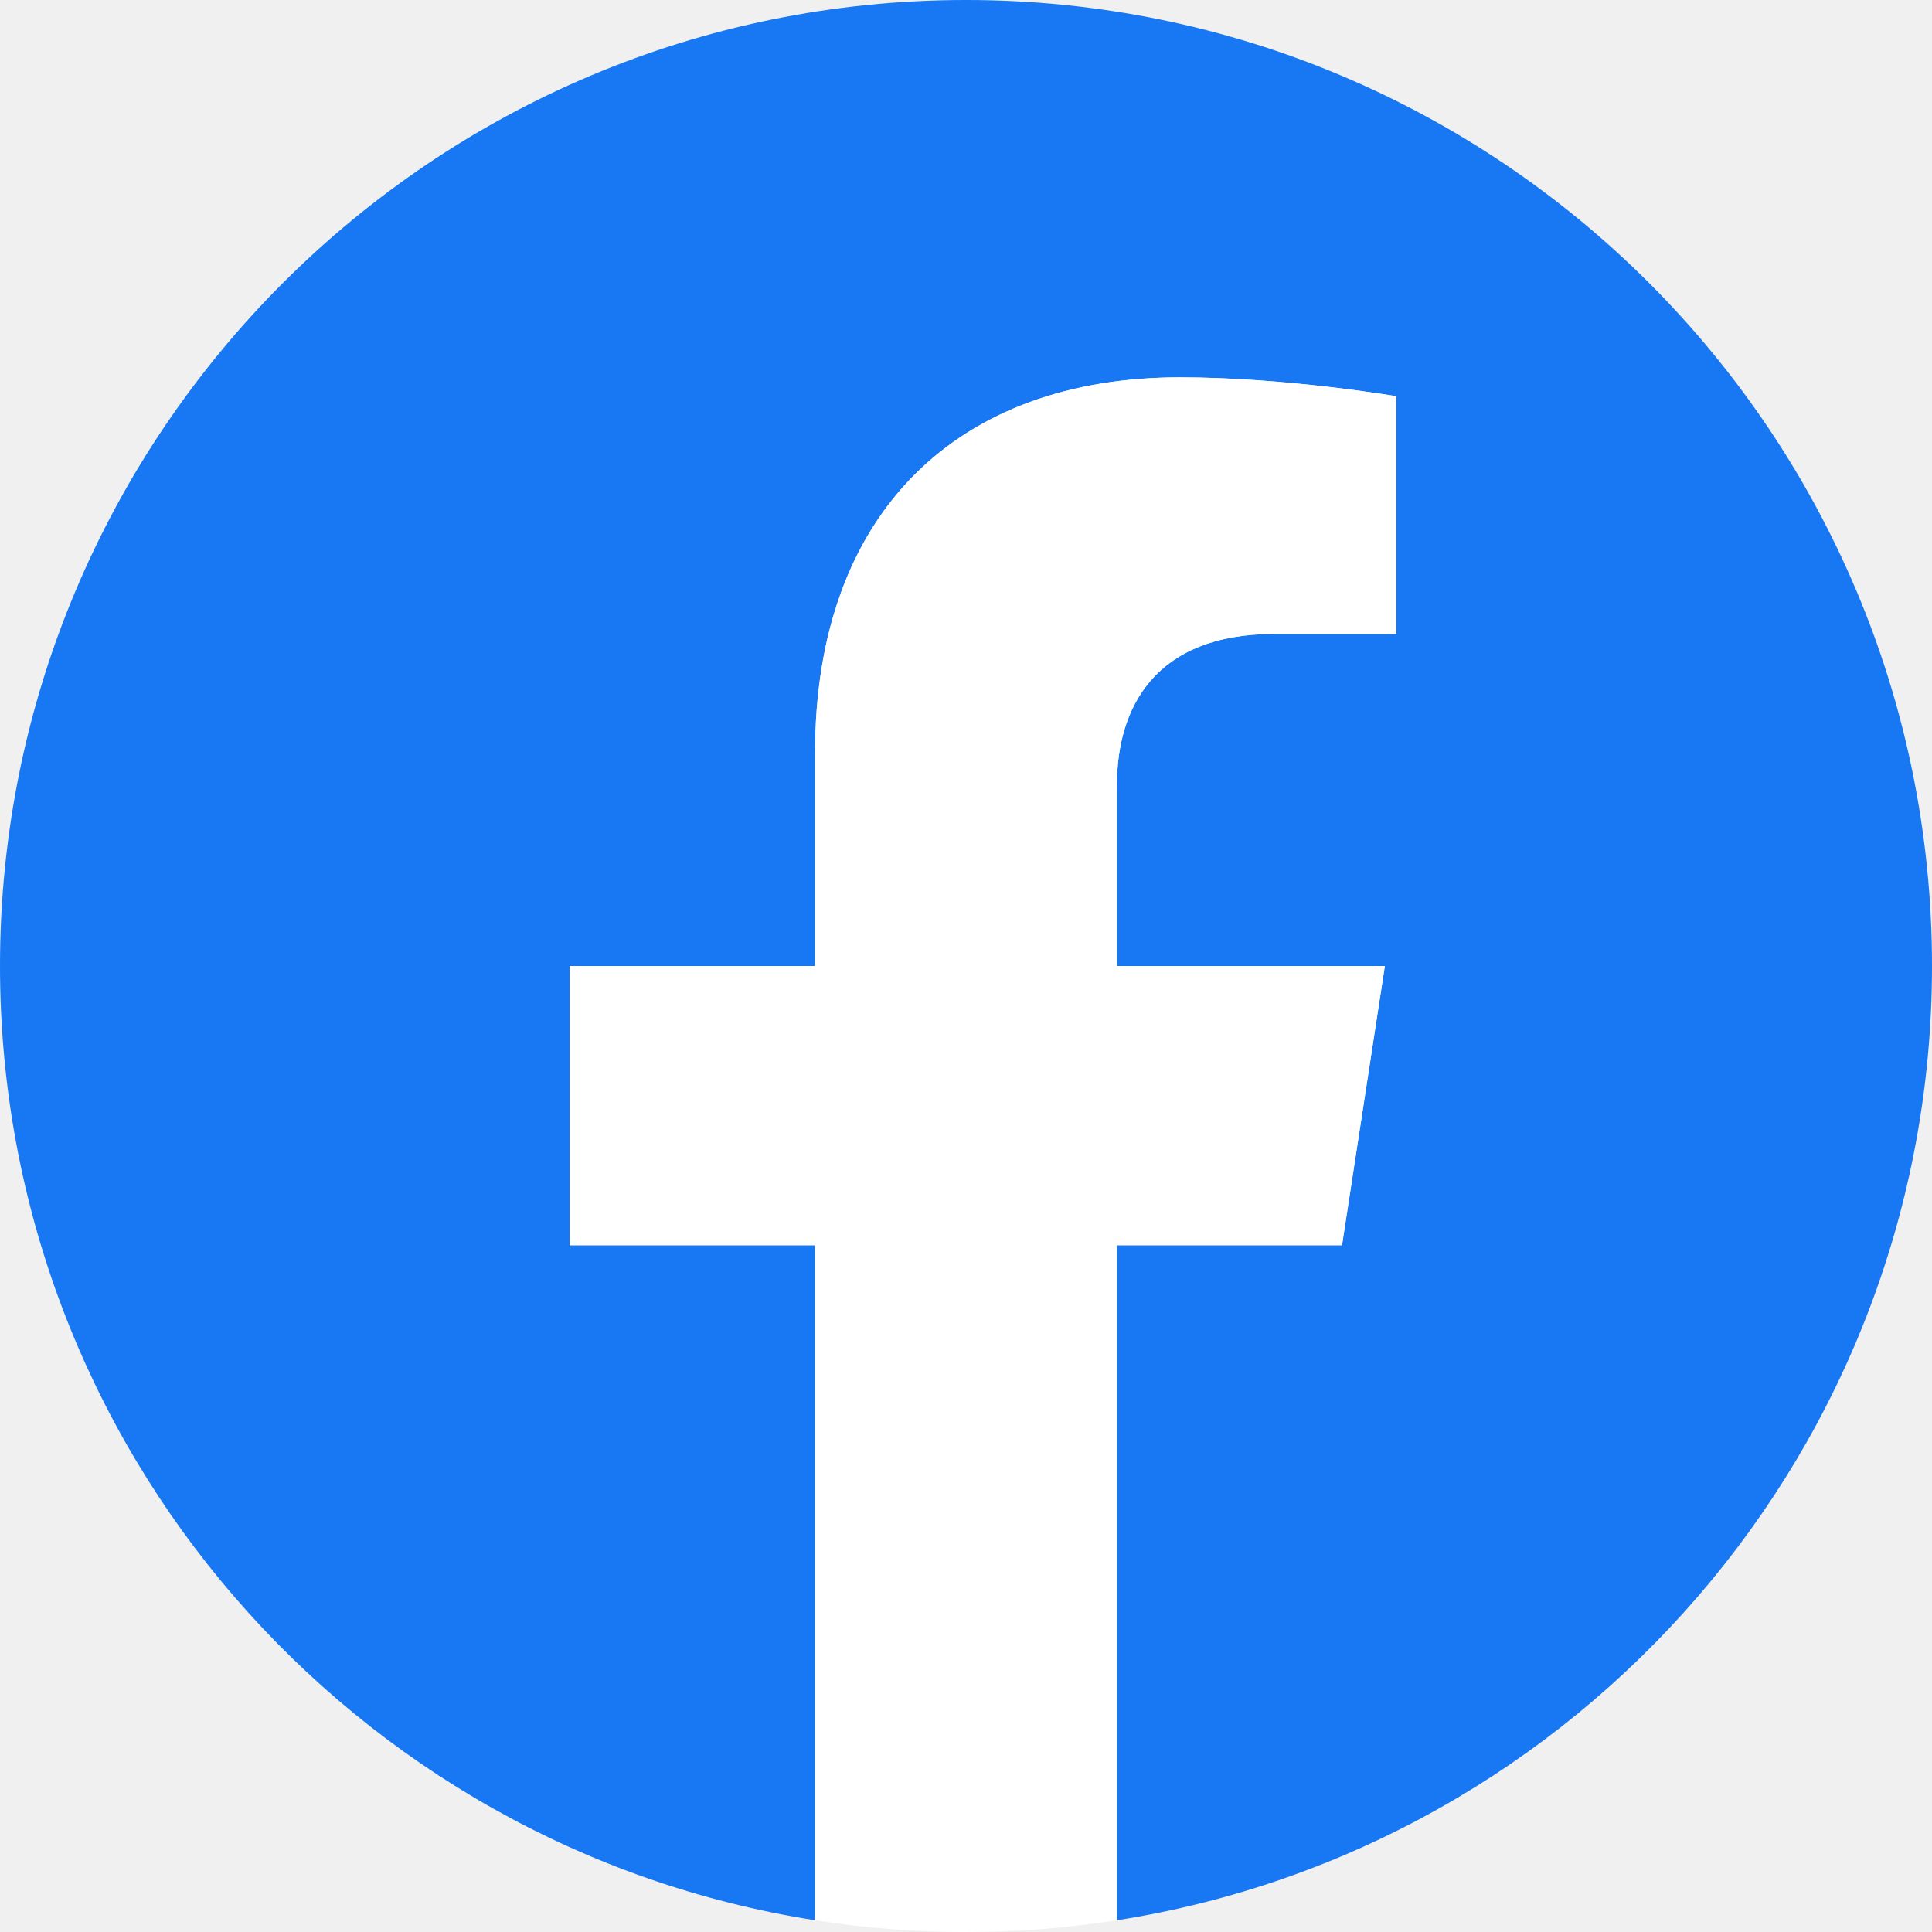
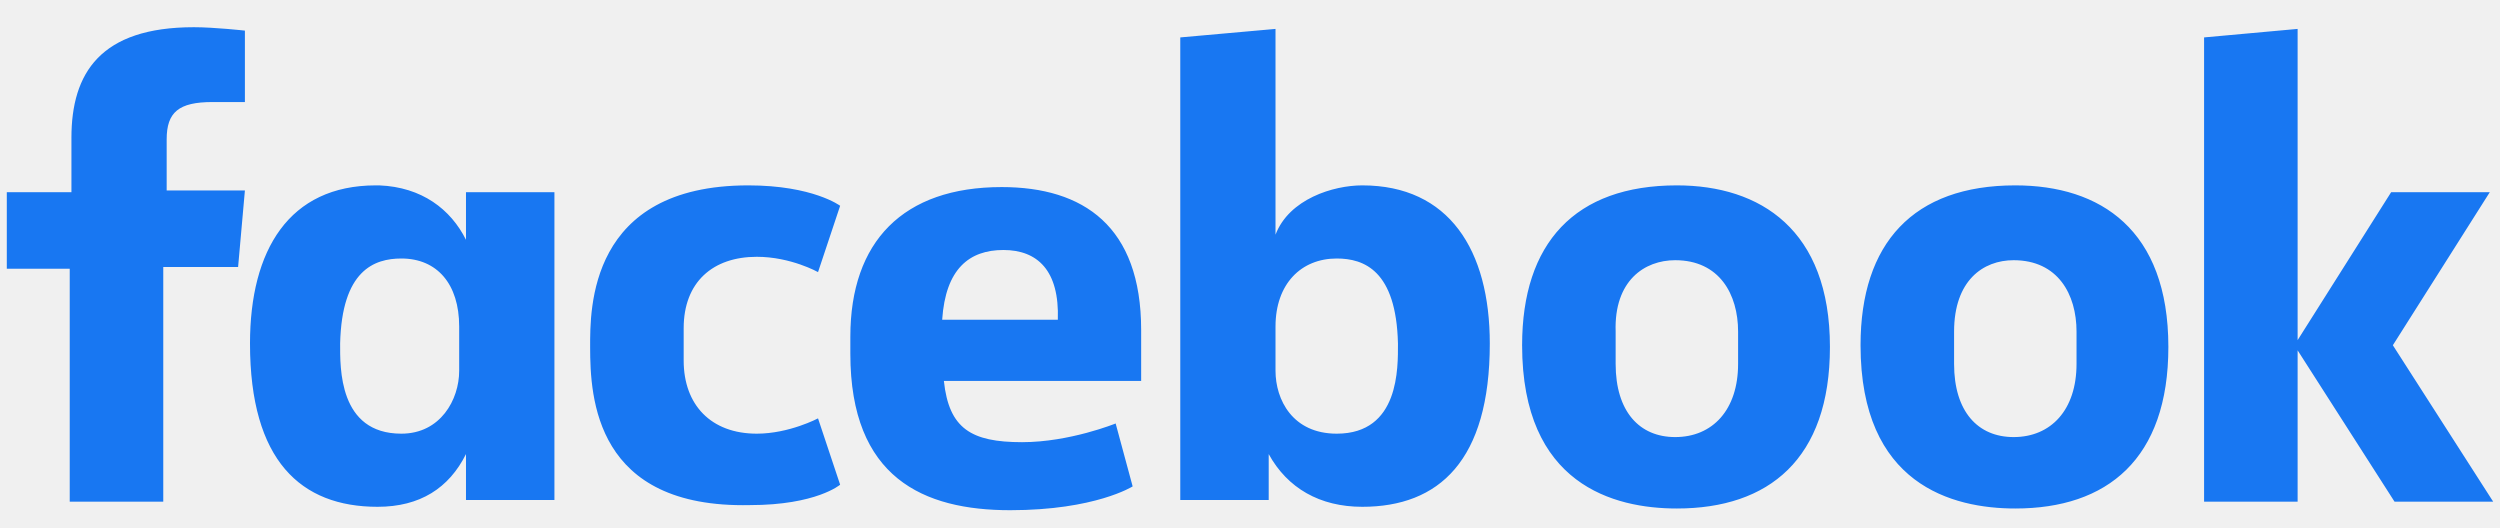
- <svg xmlns="http://www.w3.org/2000/svg" id="Capa_1" enable-background="new 0 0 512 512" height="512" viewBox="0 0 512 512" width="512">
-   <g>
-     <path d="m512 256c0 127.78-93.62 233.69-216 252.89v-178.89h59.65l11.35-74h-71v-48.02c0-20.25 9.92-39.98 41.72-39.98h32.28v-63s-29.3-5-57.31-5c-58.47 0-96.69 35.44-96.69 99.6v56.4h-65v74h65v178.89c-122.38-19.2-216-125.11-216-252.89 0-141.38 114.62-256 256-256s256 114.62 256 256z" fill="#1877f2" />
-     <path d="m355.65 330 11.35-74h-71v-48.021c0-20.245 9.918-39.979 41.719-39.979h32.281v-63s-29.296-5-57.305-5c-58.476 0-96.695 35.44-96.695 99.6v56.4h-65v74h65v178.889c13.034 2.045 26.392 3.111 40 3.111s26.966-1.066 40-3.111v-178.889z" fill="#fff" />
-   </g>
+ <svg xmlns="http://www.w3.org/2000/svg" version="1.1" id="Layer_1" x="0px" y="0px" width="147px" height="31px" viewBox="0 0 147 31" style="enable-background:new 0 0 147 31;" xml:space="preserve">
+   <style type="text/css">
+ 	.st0{fill:#1877F2;}
+ </style>
+   <path class="st0" d="M9.6,29.5H4.1V15.8H0.4v-4.5h3.8V8.1c0-3.8,1.7-6.5,7.2-6.5c1.2,0,3,0.2,3,0.2V6h-1.9c-2,0-2.7,0.6-2.7,2.2v3  h4.6l-0.4,4.5H9.6L9.6,29.5z M22.3,10.9c-0.1,0-0.2,0-0.2,0c-5.1,0-7.4,3.8-7.4,9.3c0,6.9,3,9.6,7.5,9.6c2.5,0,4.2-1.1,5.2-3.1v2.7  h5.2V11.3h-5.2v2.8C26.5,12.3,24.8,11,22.3,10.9z M23.6,15.2c2.1,0,3.4,1.5,3.4,4l0,2.6c0,1.7-1.1,3.7-3.4,3.7  c-3.7,0-3.6-3.9-3.6-5.3C20.1,15.9,22,15.2,23.6,15.2L23.6,15.2z M34.7,20.4c0-2.2-0.1-9.5,9.3-9.5c3.8,0,5.4,1.2,5.4,1.2l-1.3,3.9  c0,0-1.6-0.9-3.6-0.9c-2.6,0-4.3,1.5-4.3,4.2l0,1.9c0,2.6,1.6,4.3,4.3,4.3c1.9,0,3.6-0.9,3.6-0.9l1.3,3.9c0,0-1.4,1.2-5.3,1.2  C35,29.9,34.7,23.4,34.7,20.4L34.7,20.4z M80.1,10.9c5.1,0,7.5,3.8,7.5,9.3c0,6.9-3,9.6-7.5,9.6c-2.5,0-4.4-1.1-5.5-3.1v2.7l-5.2,0  V2.2L75,1.7v12.1C75.8,11.7,78.4,10.9,80.1,10.9L80.1,10.9z M78.6,15.2c-2.1,0-3.6,1.5-3.6,4l0,2.6c0,1.7,1,3.7,3.6,3.7  c3.7,0,3.6-3.9,3.6-5.3C82.1,15.9,80.2,15.2,78.6,15.2z M58.9,11c-5.8,0-8.9,3.2-8.9,8.8v1c0,7.3,4.3,9.2,9.4,9.2  c5,0,7.2-1.4,7.2-1.4l-1-3.7c0,0-2.7,1.1-5.5,1.1c-3,0-4.3-0.8-4.6-3.6h11.6v-3C67.1,13.3,63.7,11,58.9,11L58.9,11z M59,14.7  c2,0,3.3,1.2,3.2,4.1h-6.8C55.6,15.8,57,14.7,59,14.7L59,14.7z M98.6,10.9c-6,0-9.1,3.4-9.1,9.4c0,8.2,5.4,9.6,9.1,9.6  c5.4,0,9-2.9,9-9.5C107.6,13.5,103.5,10.9,98.6,10.9z M98.5,15.3c2.6,0,3.7,2,3.7,4.2v1.9c0,2.7-1.5,4.3-3.7,4.3  c-2.1,0-3.5-1.5-3.5-4.3v-1.9C94.9,16.5,96.7,15.3,98.5,15.3z M118.5,10.9c-6,0-9.1,3.4-9.1,9.4c0,8.2,5.4,9.6,9.1,9.6  c5.4,0,9-2.9,9-9.5C127.5,13.5,123.5,10.9,118.5,10.9z M118.4,15.3c2.6,0,3.7,2,3.7,4.2v1.9c0,2.7-1.5,4.3-3.7,4.3  c-2.1,0-3.5-1.5-3.5-4.3v-1.9C114.9,16.5,116.6,15.3,118.4,15.3z M129.6,29.5V2.2l5.5-0.5V20l5.5-8.7h5.8l-5.7,9l5.9,9.2h-5.8  l-5.7-8.9v8.9L129.6,29.5z" />
</svg>
